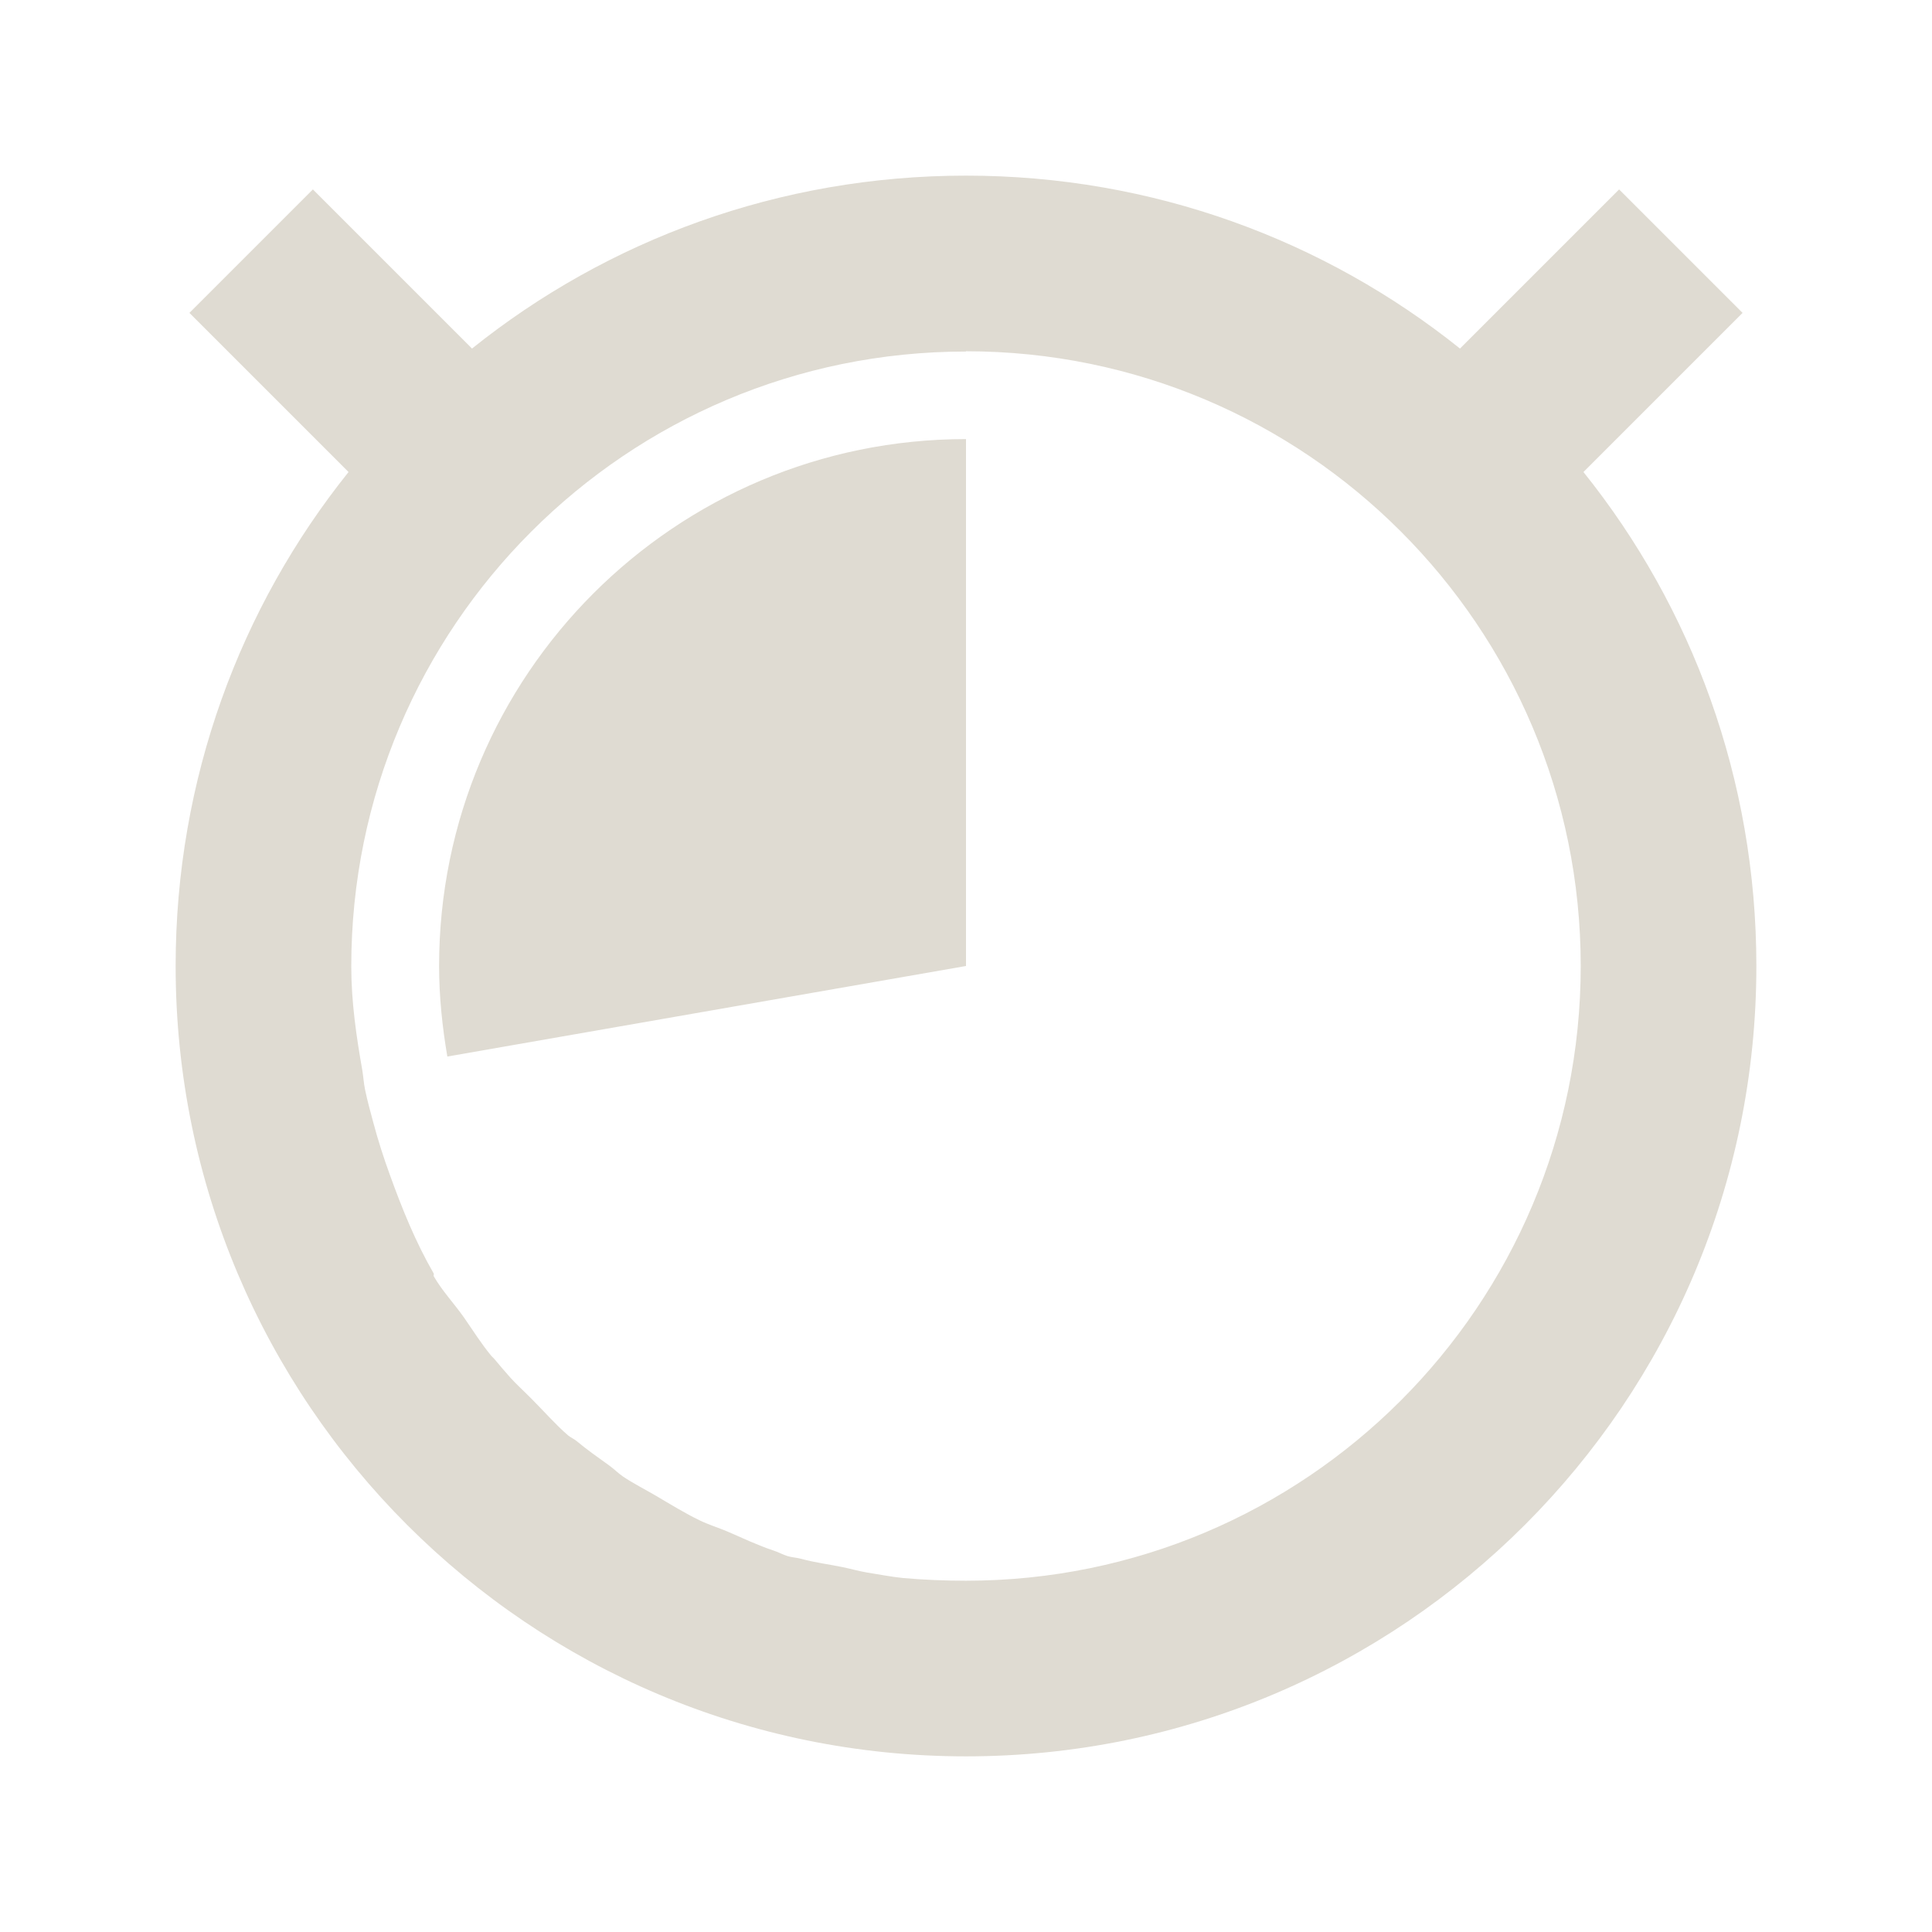
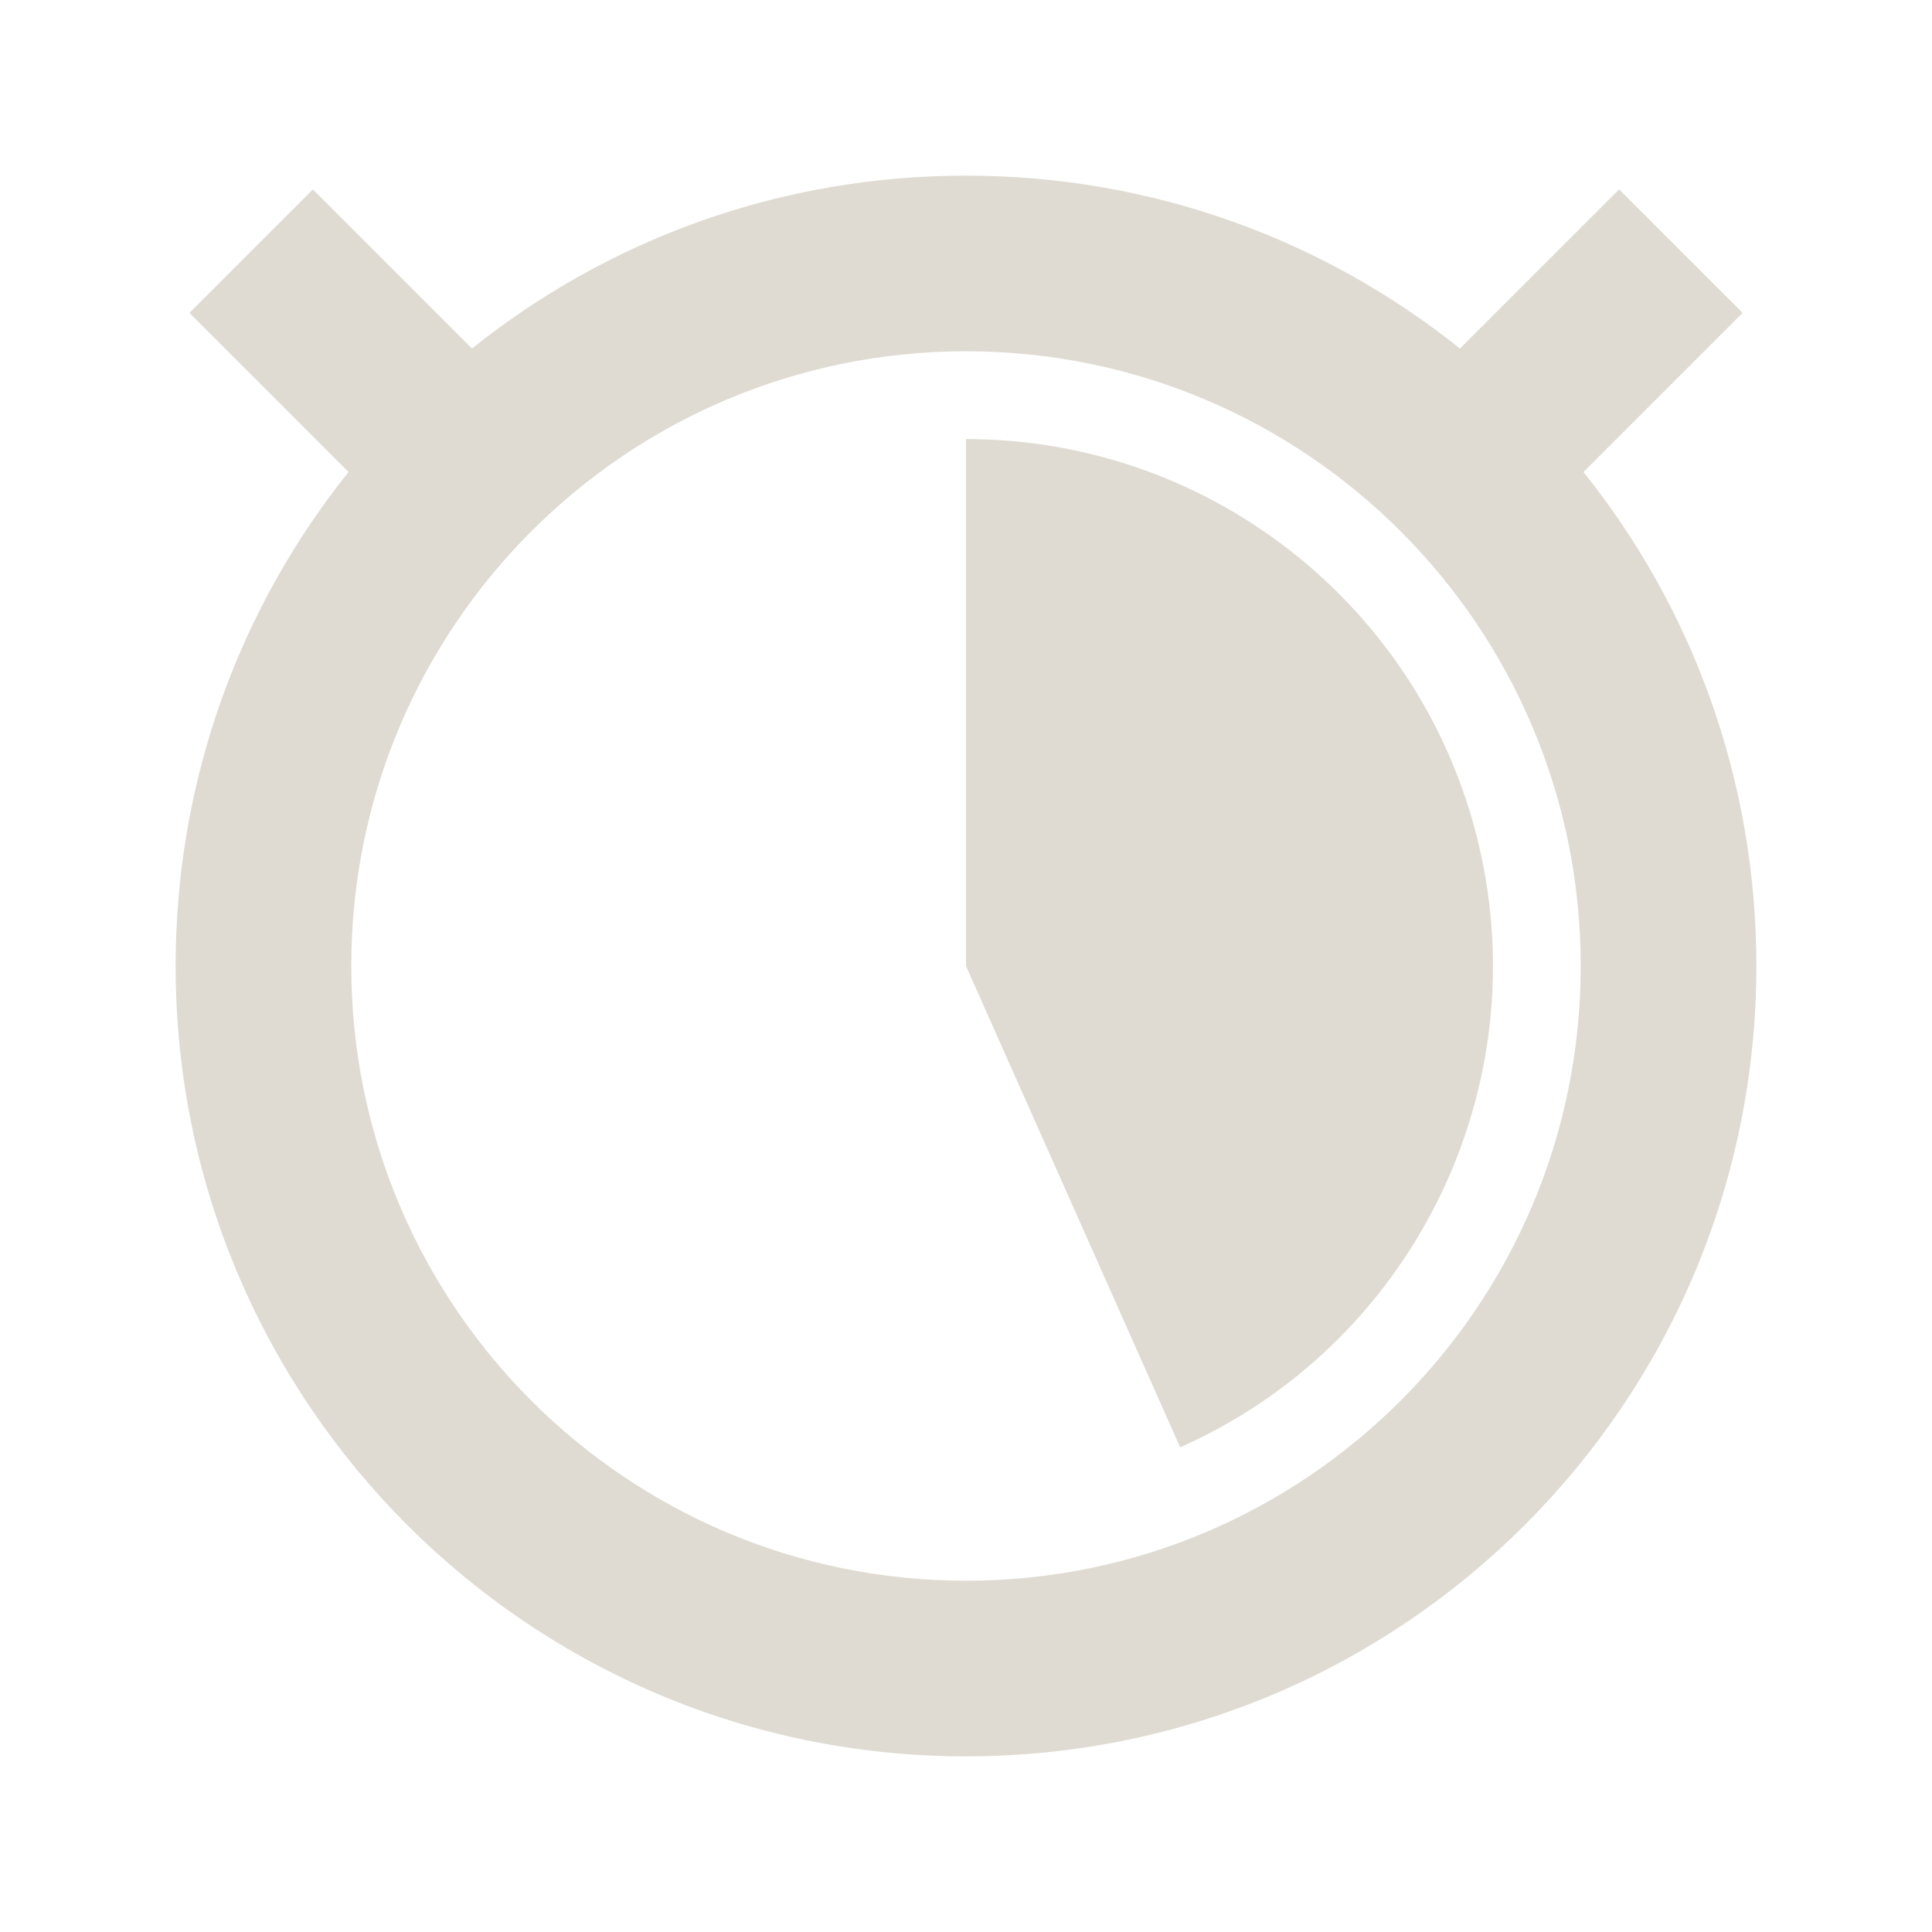
<svg xmlns="http://www.w3.org/2000/svg" width="22" height="22" id="svg2" version="1.1">
  <defs id="defs4" />
  <g id="layer1" transform="translate(0,-1030.362)">
-     <path style="fill:#dfdbd2;fill-opacity:1;stroke:none" d="m 11,1032.362 c -2.128,0 -4.084,0.734 -5.625,1.969 l -1.812,-1.812 -1.406,1.406 1.812,1.812 C 2.734,1037.278 2,1039.235 2,1041.362 c 0,4.971 4.029,9 9,9 4.971,0 9,-4.029 9,-9 0,-2.128 -0.734,-4.085 -1.969,-5.625 l 1.812,-1.812 -1.406,-1.406 -1.812,1.812 c -1.541,-1.234 -3.497,-1.969 -5.625,-1.969 z m 0,2 c 3.866,0 7,3.134 7,7 0,3.866 -3.134,7 -7,7 -0.238,0 -0.487,-0.01 -0.719,-0.031 -0.138,-0.014 -0.27,-0.041 -0.406,-0.062 -0.096,-0.016 -0.187,-0.043 -0.281,-0.062 -0.154,-0.032 -0.318,-0.052 -0.469,-0.094 -0.05,-0.014 -0.106,-0.016 -0.156,-0.031 -0.053,-0.016 -0.103,-0.045 -0.156,-0.062 -0.185,-0.061 -0.354,-0.143 -0.531,-0.219 -0.103,-0.043 -0.212,-0.077 -0.312,-0.125 -0.174,-0.084 -0.335,-0.184 -0.5,-0.281 -0.119,-0.07 -0.261,-0.142 -0.375,-0.219 -0.056,-0.038 -0.102,-0.086 -0.156,-0.125 -0.131,-0.094 -0.251,-0.178 -0.375,-0.281 -0.028,-0.023 -0.066,-0.039 -0.094,-0.062 -0.141,-0.121 -0.275,-0.275 -0.406,-0.406 -0.01,-0.01 -0.021,-0.021 -0.031,-0.031 -0.073,-0.074 -0.149,-0.142 -0.219,-0.219 -0.063,-0.07 -0.127,-0.146 -0.188,-0.219 -0.01,-0.012 -0.022,-0.02 -0.031,-0.031 -0.115,-0.139 -0.209,-0.29 -0.312,-0.438 -0.114,-0.162 -0.244,-0.297 -0.344,-0.469 -0.004,-0.01 0.004,-0.024 0,-0.031 -0.205,-0.355 -0.359,-0.734 -0.5,-1.125 -0.071,-0.195 -0.134,-0.391 -0.188,-0.594 -0.034,-0.127 -0.067,-0.245 -0.094,-0.375 -0.015,-0.072 -0.019,-0.146 -0.031,-0.219 C 4.058,1042.165 4,1041.772 4,1041.365 c 0,-3.866 3.134,-7 7,-7 z m 0,1 c -3.314,0 -6,2.686 -6,6 0,0.349 0.037,0.699 0.094,1.031 L 11,1041.362 l 0,-6 z" id="path5639" />
+     <path style="opacity:1;fill:#dfdbd2;fill-opacity:1;stroke:none;stroke-width:0;stroke-miterlimit:4;stroke-dasharray:none;stroke-opacity:1" d="m 11,1032.362 c -2.128,0 -4.084,0.734 -5.625,1.969 l -1.812,-1.812 -1.406,1.406 1.812,1.812 c -1.234,1.54 -1.969,3.497 -1.969,5.625 0,4.971 4.029,9 9,9 4.971,0 9,-4.029 9,-9 0,-2.128 -0.734,-4.085 -1.969,-5.625 l 1.812,-1.812 -1.406,-1.406 -1.812,1.812 c -1.541,-1.234 -3.497,-1.969 -5.625,-1.969 z m 0,2 c 3.866,0 7,3.134 7,7 0,3.866 -3.134,7 -7,7 -3.866,0 -7,-3.134 -7,-7 0,-3.866 3.134,-7 7,-7 z m 0,1 0,6 2.439,5.481 A 6,6 0 0 0 16.869,1040.114 6,6 0 0 0 11,1035.362 Z" id="path4436" />
  </g>
</svg>
